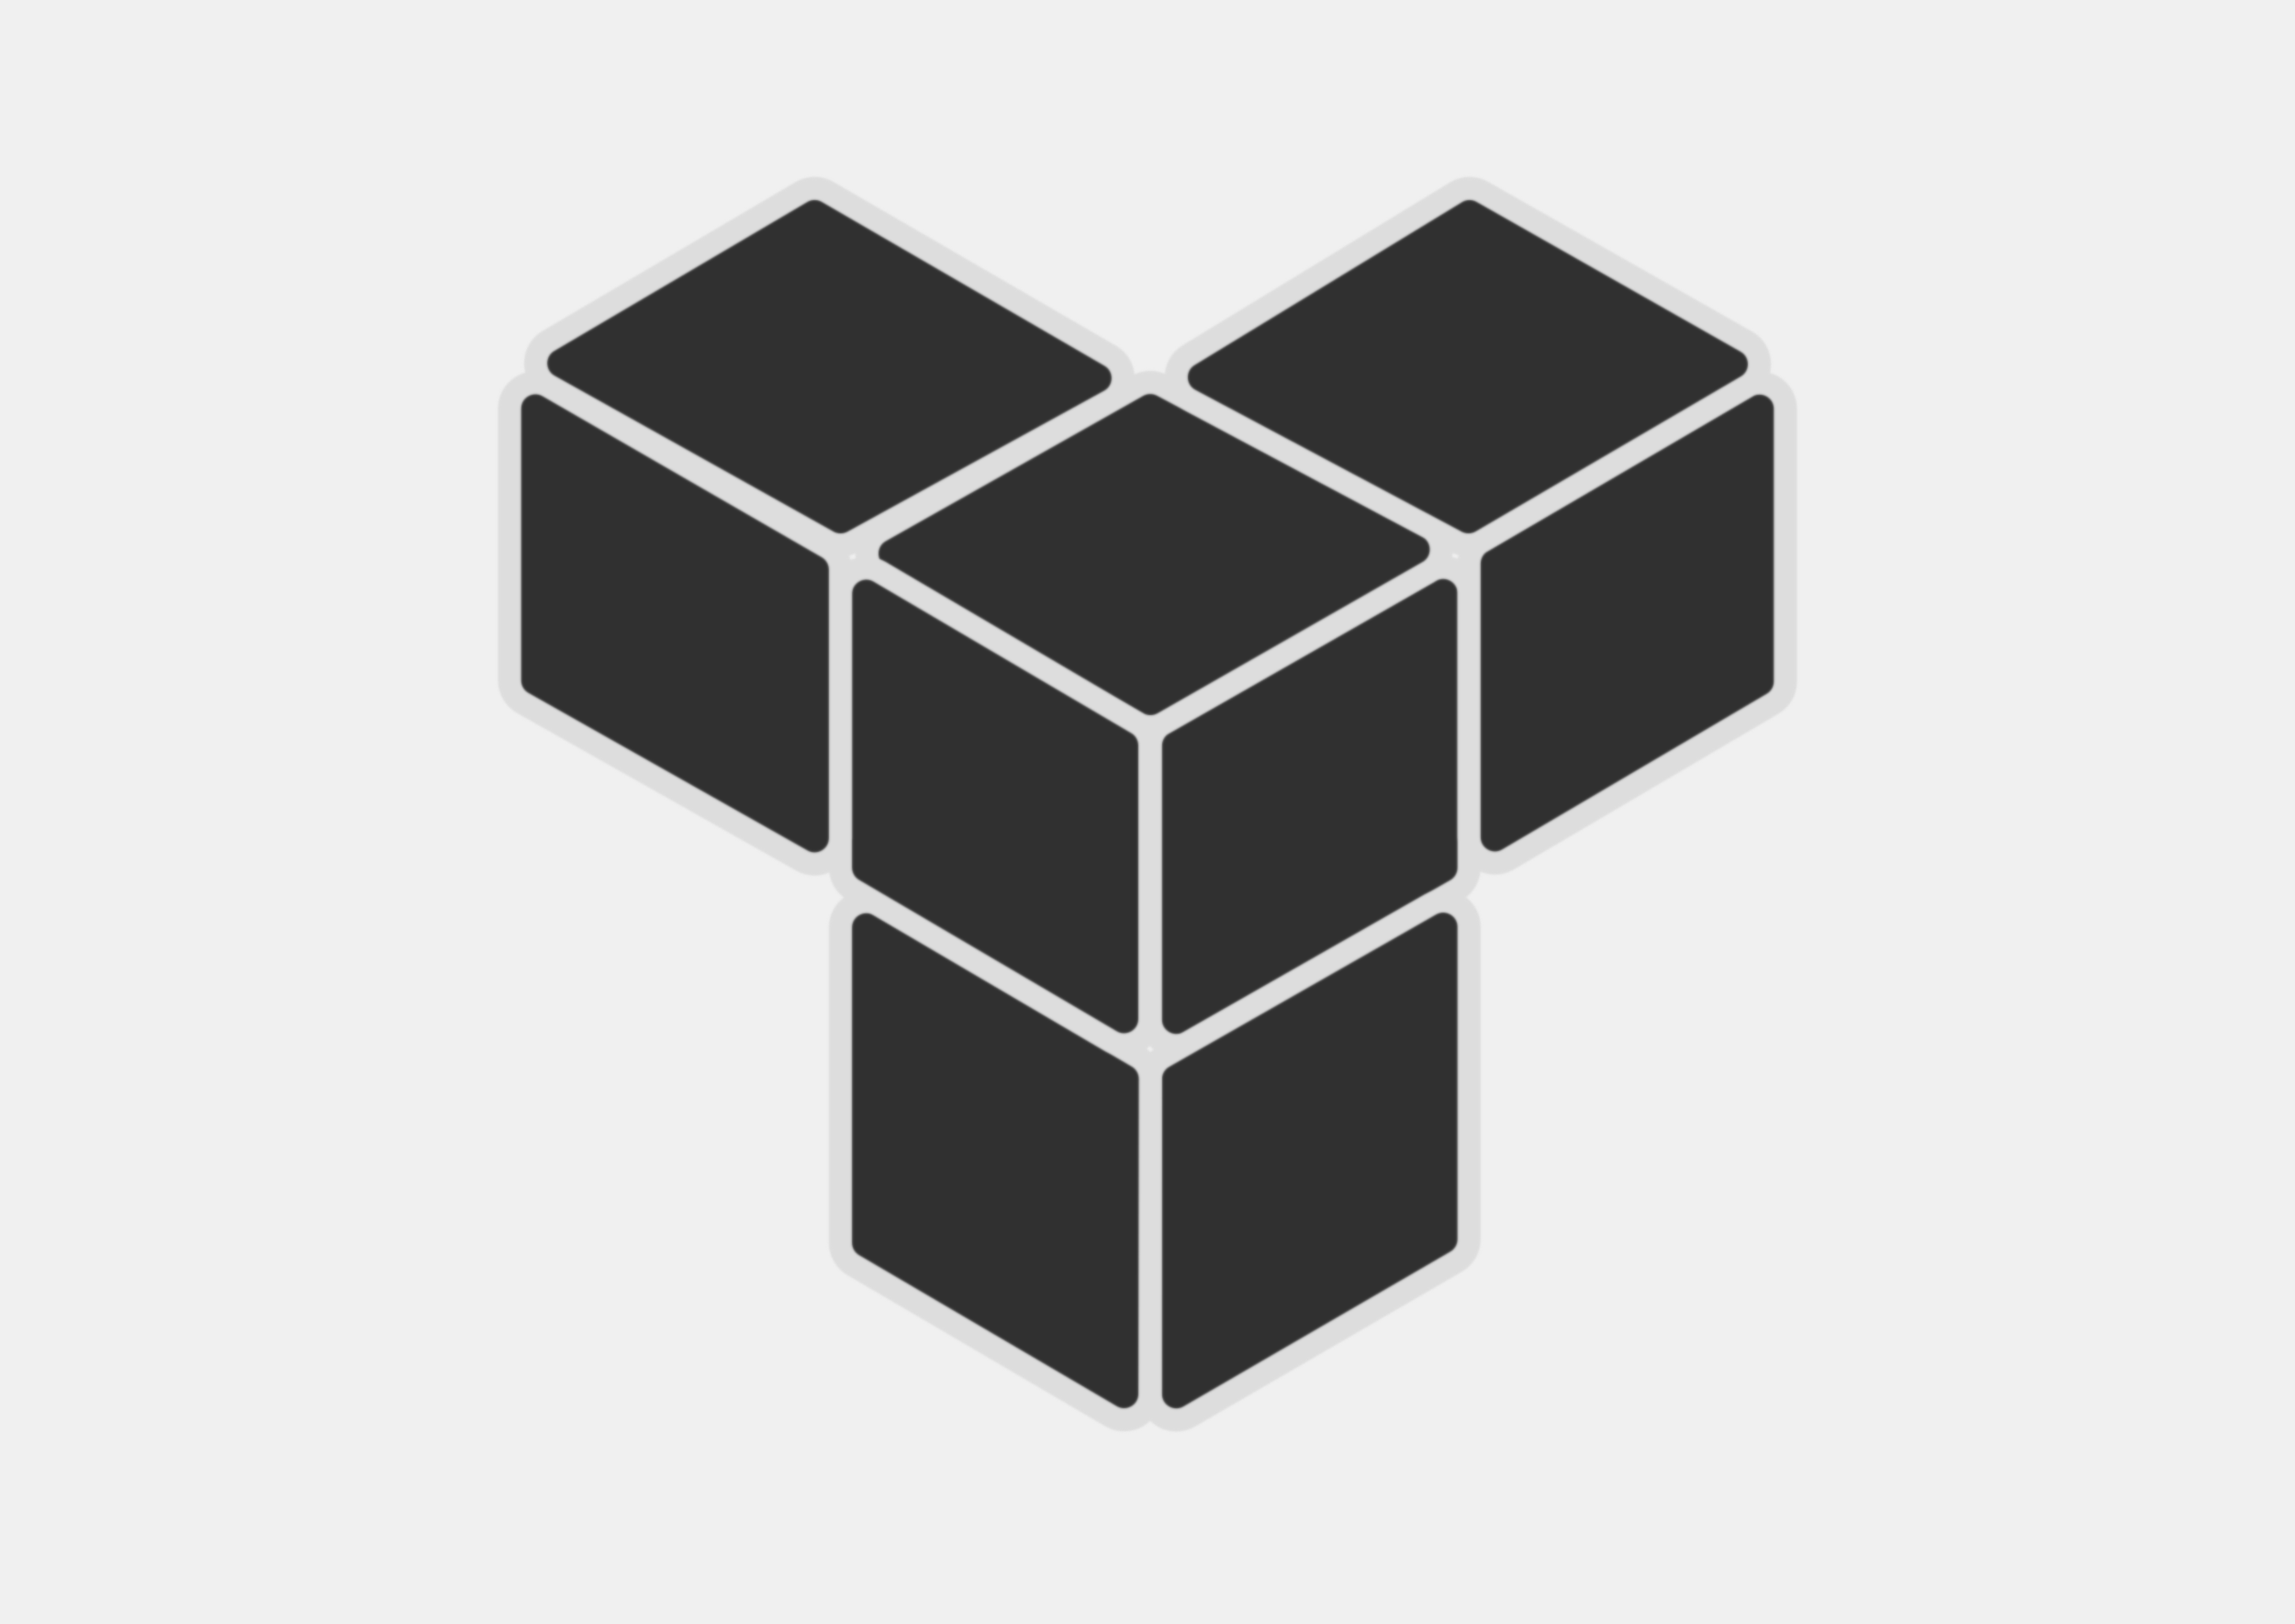
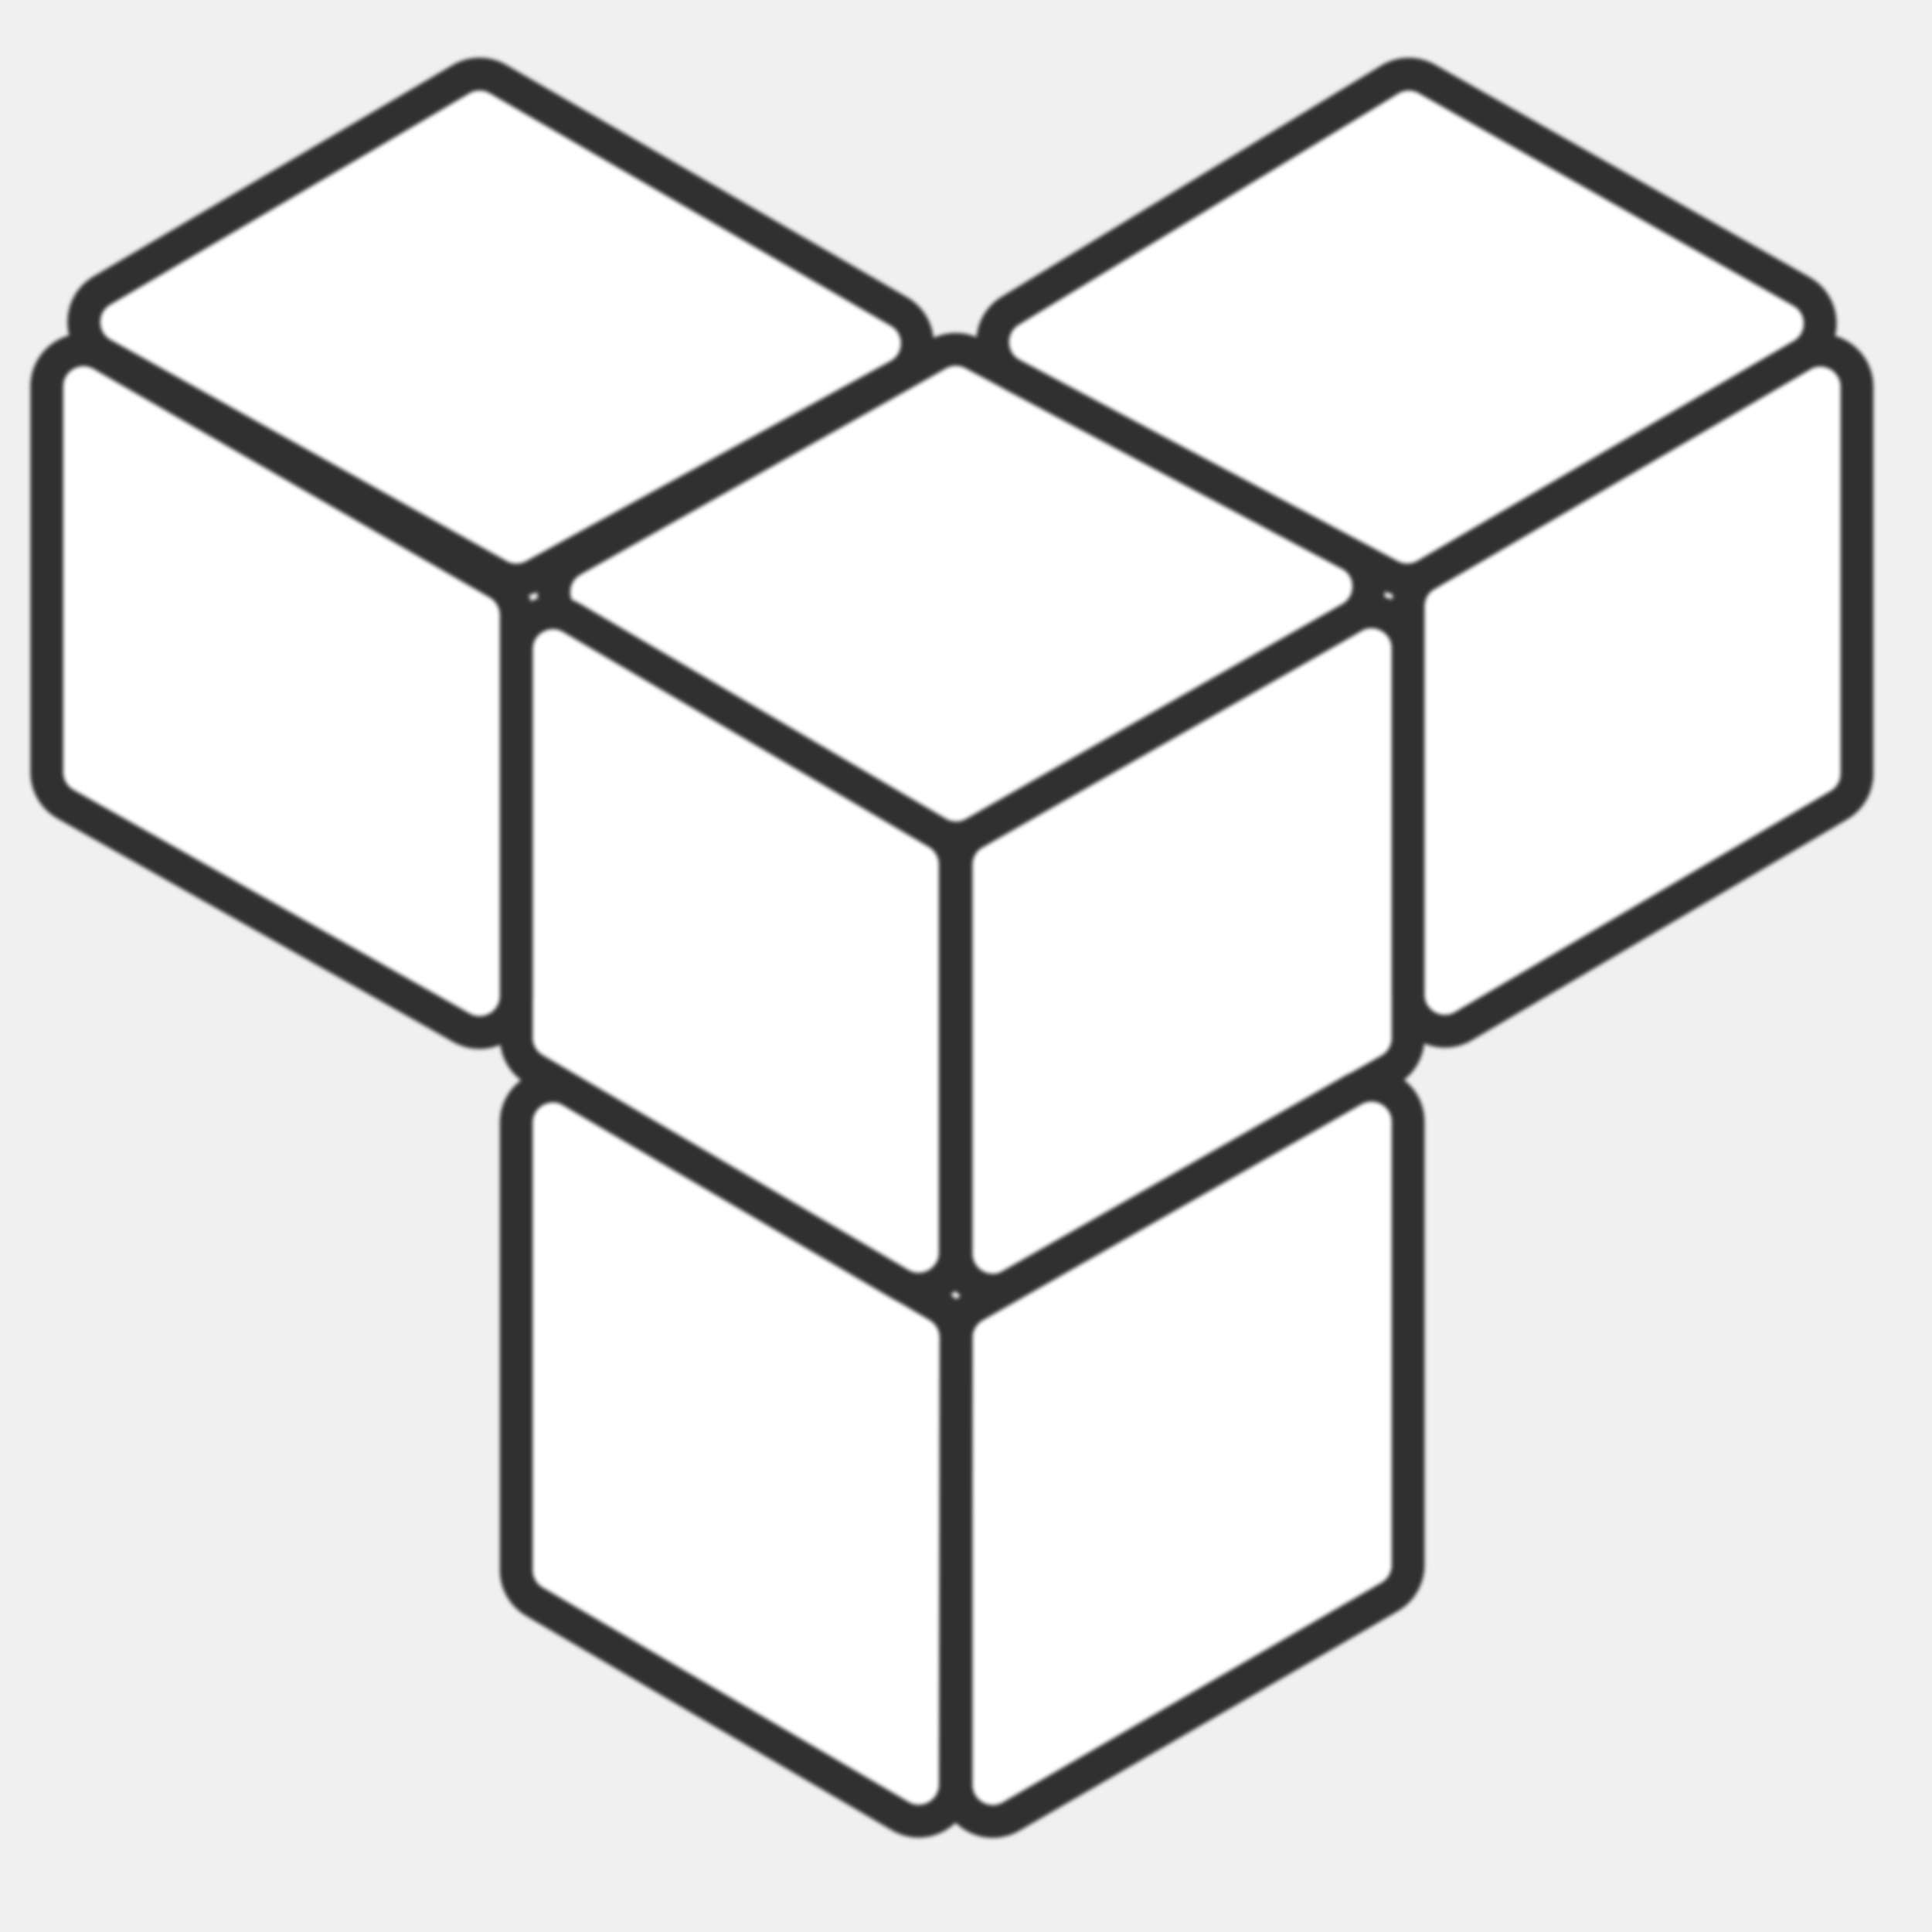
- <svg xmlns="http://www.w3.org/2000/svg" height="841.0mm" stroke-miterlimit="10" style="fill-rule:nonzero;clip-rule:evenodd;stroke-linecap:round;stroke-linejoin:round;" version="1.1" viewBox="0 0 3370.82 2384.24" width="1189.0mm" xml:space="preserve">
+ <svg xmlns="http://www.w3.org/2000/svg" height="68px" stroke-miterlimit="10" style="fill-rule:nonzero;clip-rule:evenodd;stroke-linecap:round;stroke-linejoin:round;" version="1.1" viewBox="700 250 2000 1900" width="68px" xml:space="preserve">
  <defs>
    <filter color-interpolation-filters="sRGB" filterUnits="userSpaceOnUse" height="1887.06" id="Filter" width="1918.16" x="726.328" y="248.585">
      <feGaussianBlur in="SourceGraphic" result="Blur" stdDeviation="2.055" />
    </filter>
  </defs>
+   <style>
+     .fill { fill: #fff; }
+     .stroke { stroke: #303030; }
+     .stroke-width { stroke-width: 34; }
+ </style>
  <g id="Layer-1">
    <g filter="url(#Filter)" opacity="0.998">
-       <path d="M1689.73 1095.24C1689.73 1081.6 1697.04 1069 1708.88 1062.24L2100.85 838.387C2126.18 823.919 2157.7 842.212 2157.7 871.385L2157.7 1274.44C2157.7 1288.1 2150.36 1300.71 2138.49 1307.46L1746.52 1530.59C1721.19 1545.01 1689.73 1526.72 1689.73 1497.57L1689.73 1095.24Z" fill="#303030" fill-rule="nonzero" opacity="1" stroke="#dddddd" stroke-linecap="butt" stroke-linejoin="round" stroke-width="34" />
-       <path d="M1708.58 1062.41C1696.9 1069.08 1682.56 1069.08 1670.87 1062.4L1292.5 846.02C1266.9 831.381 1267 794.431 1292.68 779.938L1670.78 566.578C1682.08 560.199 1695.85 560.031 1707.31 566.13L2096.89 773.547C2123.29 787.606 2123.85 825.252 2097.87 840.087L1708.58 1062.41Z" fill="#303030" fill-rule="nonzero" opacity="1" stroke="#dddddd" stroke-linecap="butt" stroke-linejoin="round" stroke-width="34" />
-       <path d="M2157.7 827.728C2157.7 814.224 2164.86 801.735 2176.52 794.92L2565.17 567.758C2590.51 552.951 2622.35 571.222 2622.35 600.565L2622.35 1000.81C2622.35 1014.28 2615.23 1026.74 2603.62 1033.56L2214.97 1262.26C2189.64 1277.17 2157.7 1258.9 2157.7 1229.51L2157.7 827.728Z" fill="#303030" fill-rule="nonzero" opacity="1" stroke="#dddddd" stroke-linecap="butt" stroke-linejoin="round" stroke-width="34" />
-       <path d="M2565.38 567.637C2590.67 552.857 2590.43 516.232 2564.96 501.779L2177.13 281.75C2165.14 274.943 2150.39 275.172 2138.61 282.35L1745.83 521.664C1720.69 536.979 1721.76 573.825 1747.74 587.657L2138.97 795.955C2150.61 802.151 2164.63 801.872 2176.01 795.22L2565.38 567.637Z" fill="#303030" fill-rule="nonzero" opacity="1" stroke="#dddddd" stroke-linecap="butt" stroke-linejoin="round" stroke-width="34" />
-       <path d="M2100.87 1328.38C2126.2 1313.93 2157.7 1332.22 2157.7 1361.39L2157.7 1820.12C2157.7 1833.67 2150.48 1846.2 2138.77 1852.99L1746.79 2080.4C1721.46 2095.1 1689.73 2076.82 1689.73 2047.53L1689.73 1584.99C1689.73 1571.35 1697.04 1558.75 1708.9 1551.99L2100.87 1328.38Z" fill="#303030" fill-rule="nonzero" opacity="1" stroke="#dddddd" stroke-linecap="butt" stroke-linejoin="round" stroke-width="34" />
-       <path d="M1689.69 1584.73C1689.71 1571.22 1682.56 1558.72 1670.91 1551.89L1291.65 1329.51C1266.32 1314.66 1234.43 1332.93 1234.43 1362.29L1234.43 1825.33C1234.43 1838.81 1241.58 1851.29 1253.21 1858.11L1631.8 2080.03C1657.11 2094.87 1688.97 2076.64 1689.02 2047.3L1689.69 1584.73Z" fill="#303030" fill-rule="nonzero" opacity="1" stroke="#dddddd" stroke-linecap="butt" stroke-linejoin="round" stroke-width="34" />
-       <path d="M1253.18 1306.98C1241.56 1300.15 1234.43 1287.69 1234.43 1274.21L1234.43 872.351C1234.43 842.964 1266.36 824.699 1291.69 839.595L1670.18 1062.16C1681.79 1068.99 1688.92 1081.45 1688.92 1094.91L1688.92 1496.53C1688.92 1525.91 1657.01 1544.18 1631.67 1529.3L1253.18 1306.98Z" fill="#303030" fill-rule="nonzero" opacity="1" stroke="#dddddd" stroke-linecap="butt" stroke-linejoin="round" stroke-width="34" />
-       <path d="M1234.43 836.703C1234.43 823.124 1227.18 810.577 1215.42 803.79L805.457 567.226C780.124 552.608 748.465 570.891 748.465 600.14L748.465 999.401C748.465 1013.11 755.846 1025.75 767.782 1032.49L1177.74 1263.96C1203.08 1278.26 1234.43 1259.96 1234.43 1230.87L1234.43 836.703Z" fill="#303030" fill-rule="nonzero" opacity="1" stroke="#dddddd" stroke-linecap="butt" stroke-linejoin="round" stroke-width="34" />
-       <path d="M806.29 566.656C780.673 552.339 780.261 515.623 805.552 500.737L1177.18 281.983C1189 275.025 1203.65 274.977 1215.52 281.857L1630.67 522.566C1656.26 537.405 1655.83 574.508 1629.9 588.748L1252.88 795.79C1241.4 802.094 1227.48 802.042 1216.05 795.653L806.29 566.656Z" fill="#303030" fill-rule="nonzero" opacity="1" stroke="#dddddd" stroke-linecap="butt" stroke-linejoin="round" stroke-width="34" />
+       <path d="M1689.73 1095.24C1689.73 1081.6 1697.04 1069 1708.88 1062.24L2100.85 838.387C2126.18 823.919 2157.7 842.212 2157.7 871.385L2157.7 1274.44C2157.7 1288.1 2150.36 1300.71 2138.49 1307.46L1746.52 1530.59C1721.19 1545.01 1689.73 1526.72 1689.73 1497.57L1689.73 1095.24Z" class="fill stroke stroke-width" fill-rule="nonzero" opacity="1" stroke-linecap="butt" stroke-linejoin="round" />
+       <path d="M1708.58 1062.41C1696.9 1069.08 1682.56 1069.08 1670.87 1062.4L1292.5 846.02C1266.9 831.381 1267 794.431 1292.68 779.938L1670.78 566.578C1682.08 560.199 1695.85 560.031 1707.31 566.13L2096.89 773.547C2123.29 787.606 2123.85 825.252 2097.87 840.087L1708.58 1062.41Z" class="fill stroke stroke-width" fill-rule="nonzero" opacity="1" stroke-linecap="butt" stroke-linejoin="round" />
+       <path d="M2157.7 827.728C2157.7 814.224 2164.86 801.735 2176.52 794.92L2565.17 567.758C2590.51 552.951 2622.35 571.222 2622.35 600.565L2622.35 1000.81C2622.35 1014.28 2615.23 1026.74 2603.62 1033.56L2214.97 1262.26C2189.64 1277.17 2157.7 1258.9 2157.7 1229.51L2157.7 827.728Z" class="fill stroke stroke-width" fill-rule="nonzero" opacity="1" stroke-linecap="butt" stroke-linejoin="round" />
+       <path d="M2565.38 567.637C2590.67 552.857 2590.43 516.232 2564.96 501.779L2177.13 281.75C2165.14 274.943 2150.39 275.172 2138.61 282.35L1745.83 521.664C1720.69 536.979 1721.76 573.825 1747.74 587.657L2138.97 795.955C2150.61 802.151 2164.63 801.872 2176.01 795.22L2565.38 567.637Z" class="fill stroke stroke-width" fill-rule="nonzero" opacity="1" stroke-linecap="butt" stroke-linejoin="round" />
+       <path d="M2100.87 1328.38C2126.2 1313.93 2157.7 1332.22 2157.7 1361.39L2157.7 1820.12C2157.7 1833.67 2150.48 1846.2 2138.77 1852.99L1746.79 2080.4C1721.46 2095.1 1689.73 2076.82 1689.73 2047.53L1689.73 1584.99C1689.73 1571.35 1697.04 1558.75 1708.9 1551.99L2100.87 1328.38Z" class="fill stroke stroke-width" fill-rule="nonzero" opacity="1" stroke-linecap="butt" stroke-linejoin="round" />
+       <path d="M1689.69 1584.73C1689.71 1571.22 1682.56 1558.72 1670.91 1551.89L1291.65 1329.51C1266.32 1314.66 1234.43 1332.93 1234.43 1362.29L1234.43 1825.33C1234.43 1838.81 1241.58 1851.29 1253.21 1858.11L1631.8 2080.03C1657.11 2094.87 1688.97 2076.64 1689.02 2047.3L1689.69 1584.73Z" class="fill stroke stroke-width" fill-rule="nonzero" opacity="1" stroke-linecap="butt" stroke-linejoin="round" />
+       <path d="M1253.18 1306.98C1241.56 1300.15 1234.43 1287.69 1234.43 1274.21L1234.43 872.351C1234.43 842.964 1266.36 824.699 1291.69 839.595L1670.18 1062.16C1681.79 1068.99 1688.92 1081.45 1688.92 1094.91L1688.92 1496.53C1688.92 1525.91 1657.01 1544.18 1631.67 1529.3L1253.18 1306.98Z" class="fill stroke stroke-width" fill-rule="nonzero" opacity="1" stroke-linecap="butt" stroke-linejoin="round" />
+       <path d="M1234.43 836.703C1234.43 823.124 1227.18 810.577 1215.42 803.79L805.457 567.226C780.124 552.608 748.465 570.891 748.465 600.14L748.465 999.401C748.465 1013.11 755.846 1025.75 767.782 1032.49L1177.74 1263.96C1203.08 1278.26 1234.43 1259.96 1234.43 1230.87L1234.43 836.703Z" class="fill stroke stroke-width" fill-rule="nonzero" opacity="1" stroke-linecap="butt" stroke-linejoin="round" />
+       <path d="M806.29 566.656C780.673 552.339 780.261 515.623 805.552 500.737L1177.18 281.983C1189 275.025 1203.65 274.977 1215.52 281.857L1630.67 522.566C1656.26 537.405 1655.83 574.508 1629.9 588.748L1252.88 795.79C1241.4 802.094 1227.48 802.042 1216.05 795.653L806.29 566.656Z" class="fill stroke stroke-width" fill-rule="nonzero" opacity="1" stroke-linecap="butt" stroke-linejoin="round" />
    </g>
  </g>
</svg>
